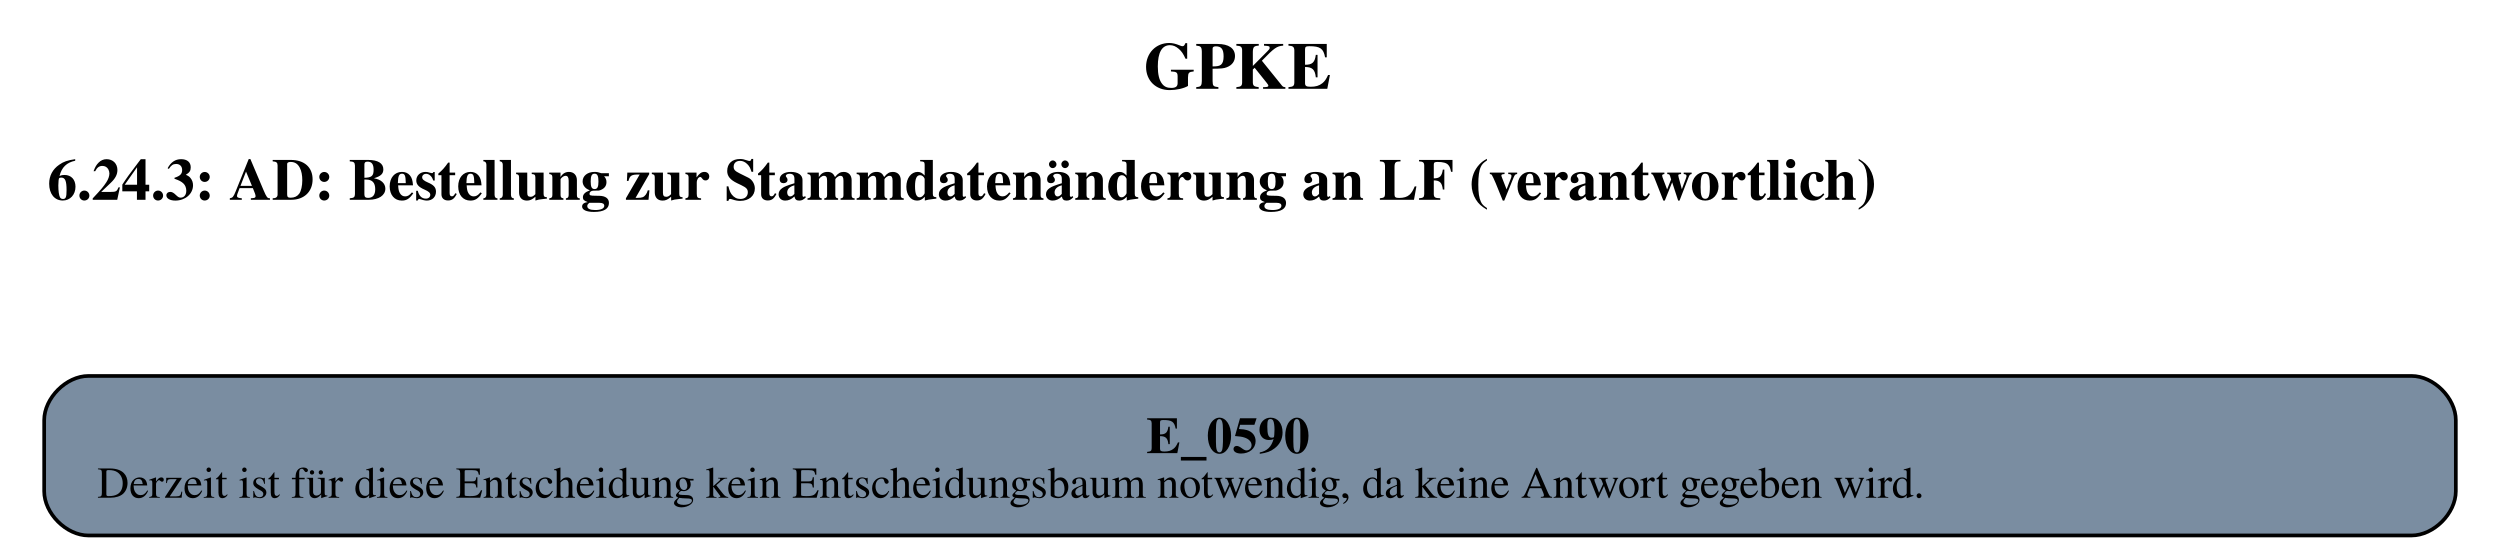
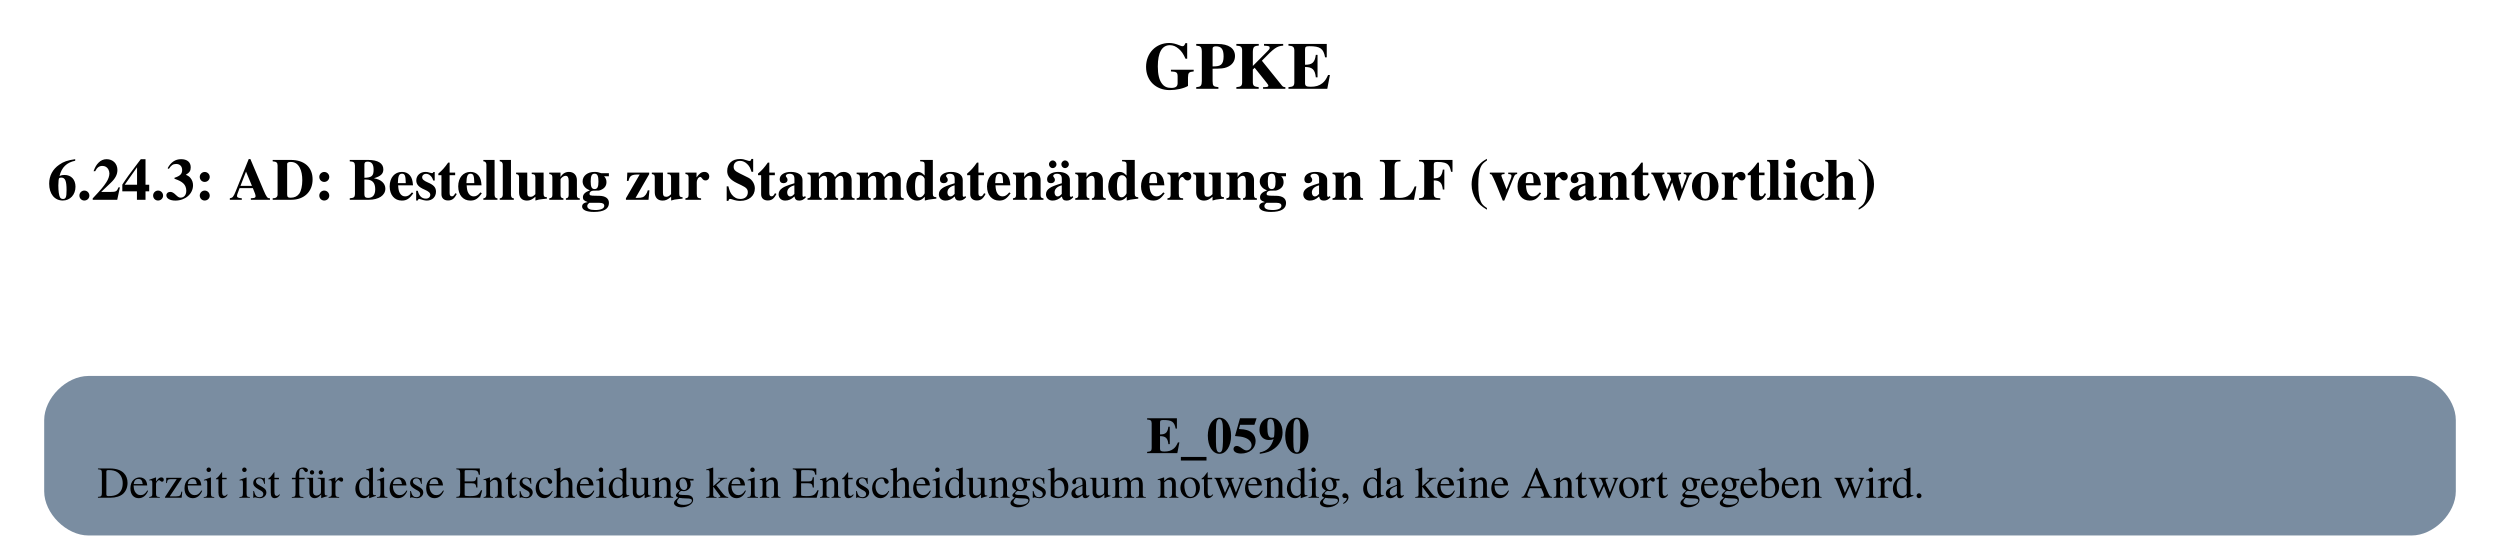
<svg xmlns="http://www.w3.org/2000/svg" width="677pt" height="149pt" viewBox="0.00 0.00 676.50 149.28">
  <g id="graph0" class="graph" transform="scale(1 1) rotate(0) translate(4 145.28)">
    <text text-anchor="start" x="305.38" y="-121.18" font-family="Times,serif" font-weight="bold" font-size="18.00">GPKE</text>
    <text text-anchor="start" x="8" y="-91.08" font-family="Times,serif" font-weight="bold" font-size="16.00">6.24.3: AD: Bestellung zur Stammdatenänderung an LF (verantwortlich)</text>
    <g id="node1" class="node">
-       <path fill="#7a8da1" stroke="black" d="M649.4,-43.28C649.4,-43.28 19.1,-43.28 19.1,-43.28 13.1,-43.28 7.1,-37.28 7.1,-31.28 7.1,-31.28 7.1,-12 7.1,-12 7.1,-6 13.1,0 19.1,0 19.1,0 649.4,0 649.4,0 655.4,0 661.4,-6 661.4,-12 661.4,-12 661.4,-31.28 661.4,-31.28 661.4,-37.28 655.4,-43.28 649.4,-43.28" />
+       <path fill="#7a8da1" stroke="black" stroke-width="0" d="M649.4,-43.28C649.4,-43.28 19.1,-43.28 19.1,-43.28 13.1,-43.28 7.1,-37.28 7.1,-31.28 7.1,-31.28 7.1,-12 7.1,-12 7.1,-6 13.1,0 19.1,0 19.1,0 649.4,0 649.4,0 655.4,0 661.4,-6 661.4,-12 661.4,-12 661.4,-31.28 661.4,-31.28 661.4,-37.28 655.4,-43.28 649.4,-43.28" />
      <text text-anchor="start" x="306.12" y="-22.34" font-family="Times,serif" font-weight="bold" font-size="14.00">E_0590</text>
      <text text-anchor="start" x="21.5" y="-10.24" font-family="Times,serif" font-size="12.00">Derzeit ist für diese Entscheidung kein Entscheidungsbaum notwendig, da keine Antwort gegeben wird.</text>
    </g>
  </g>
</svg>
